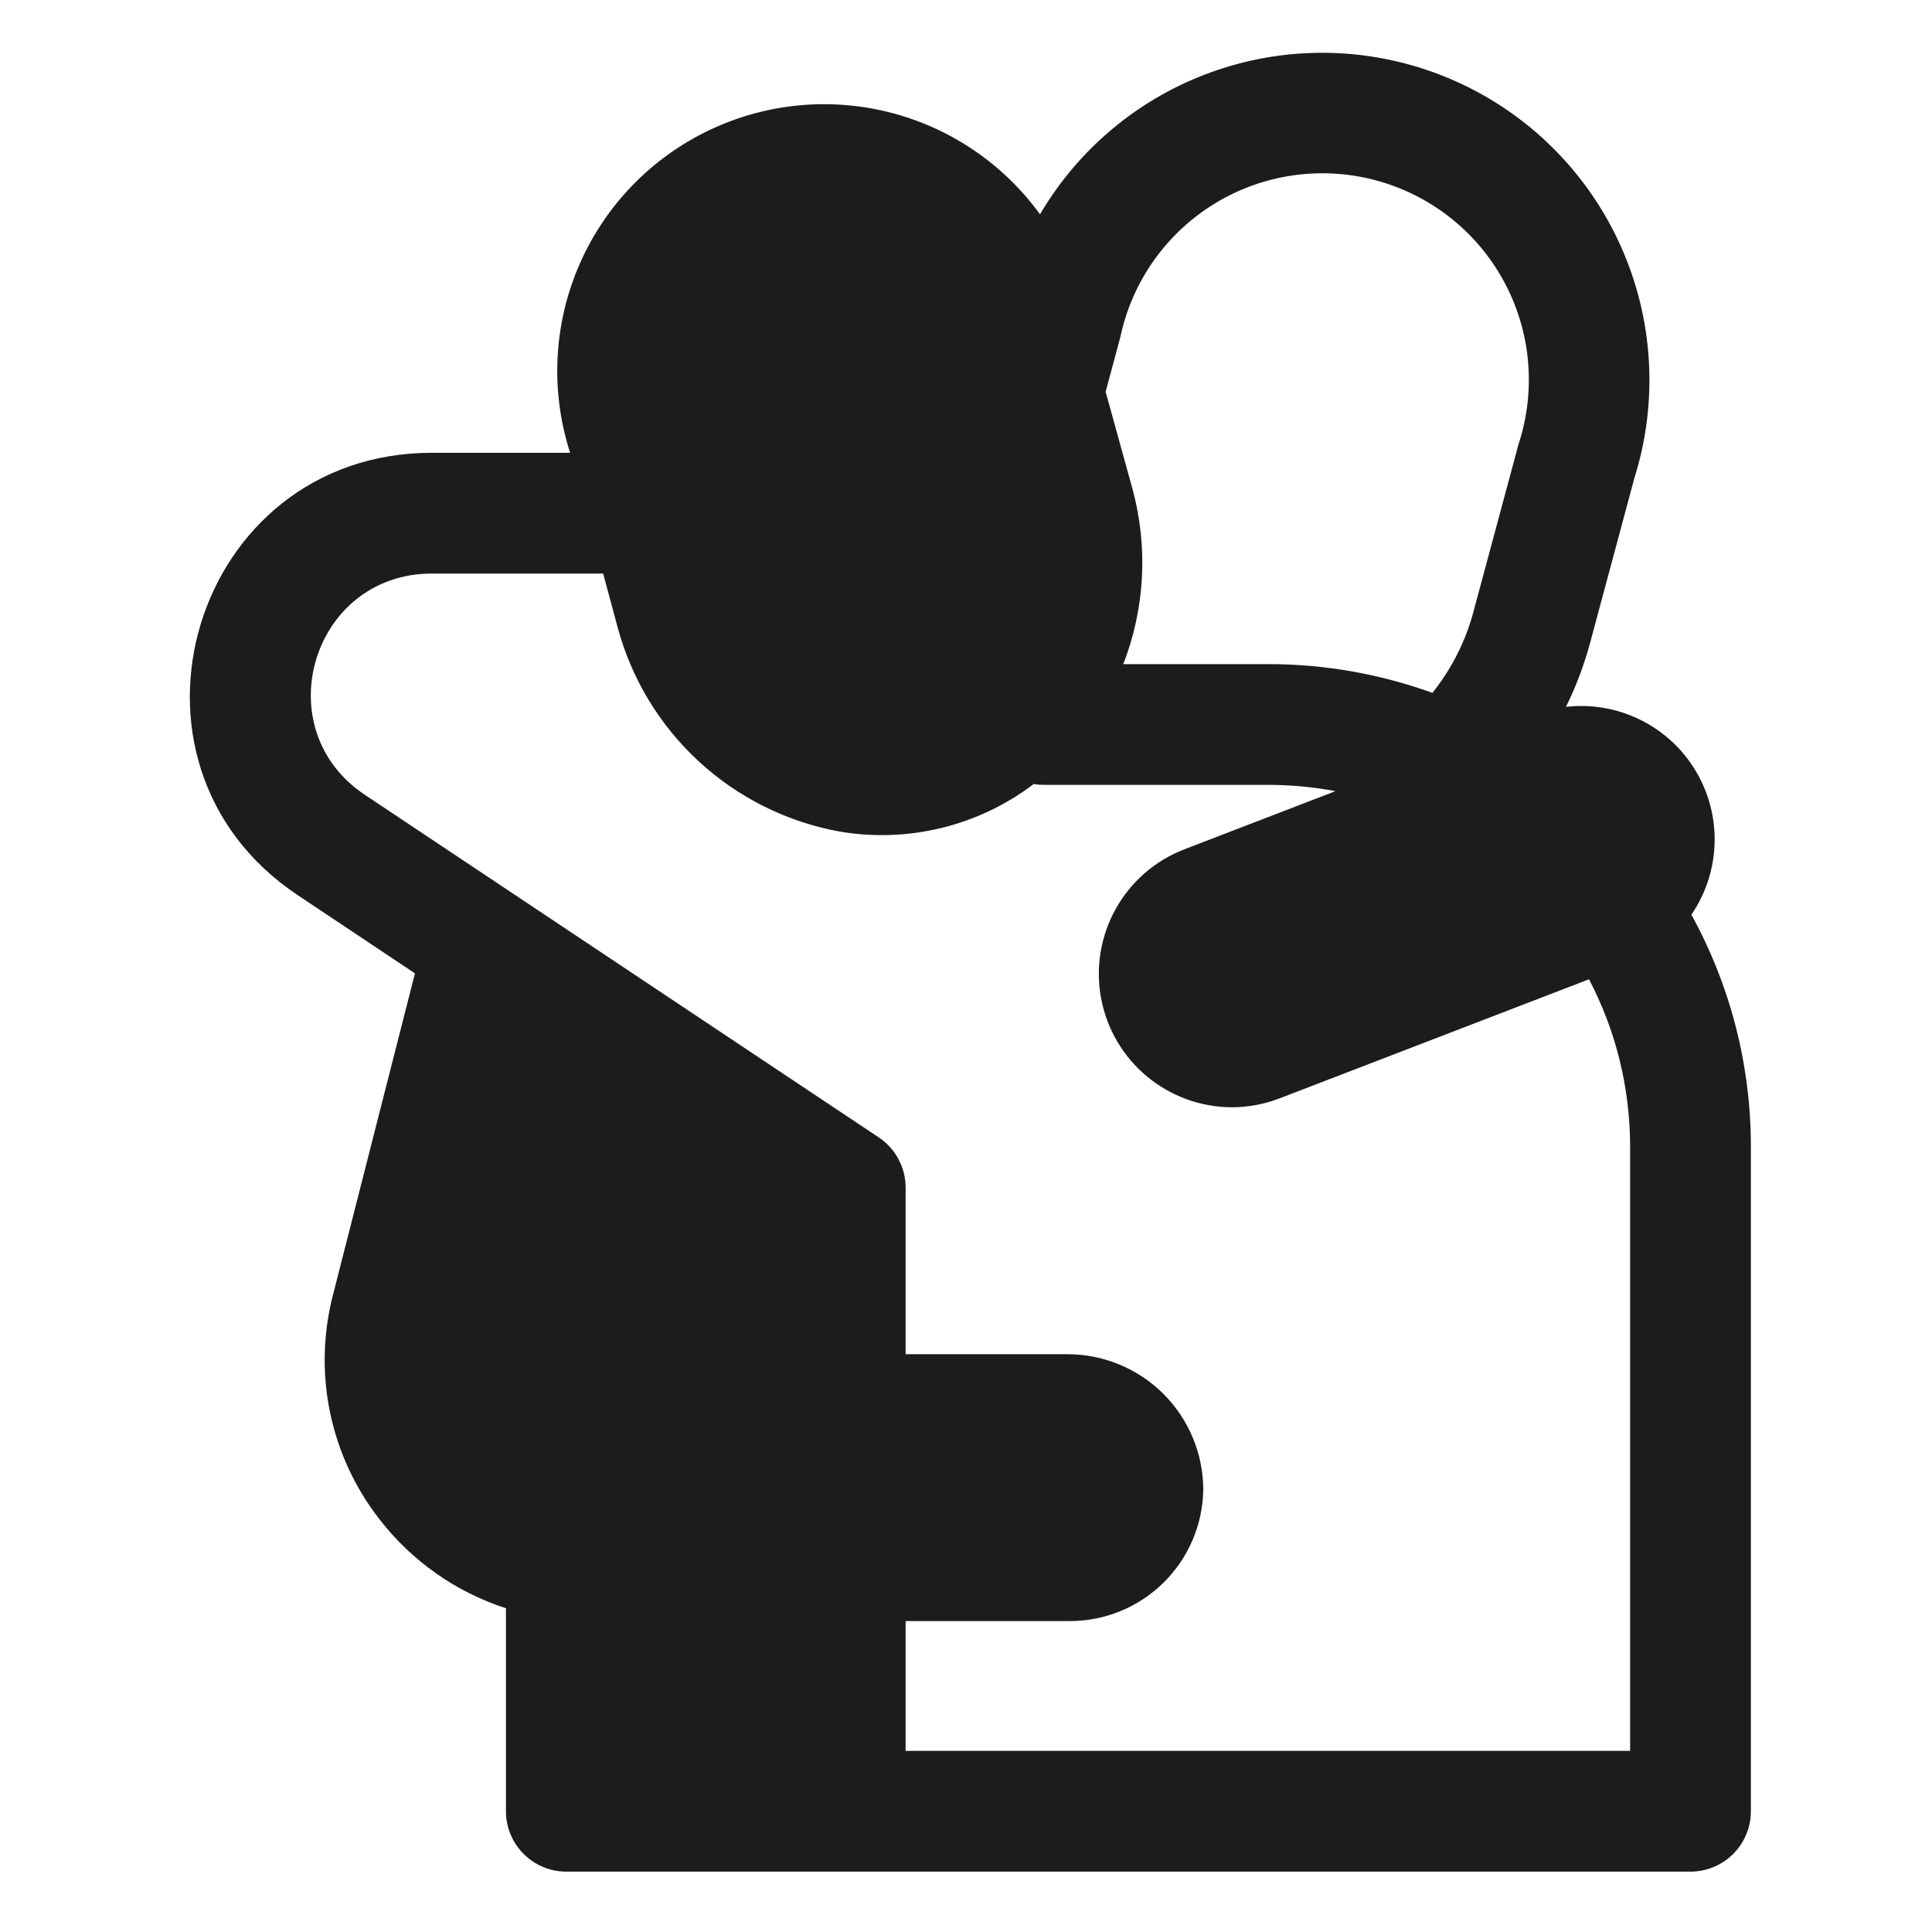
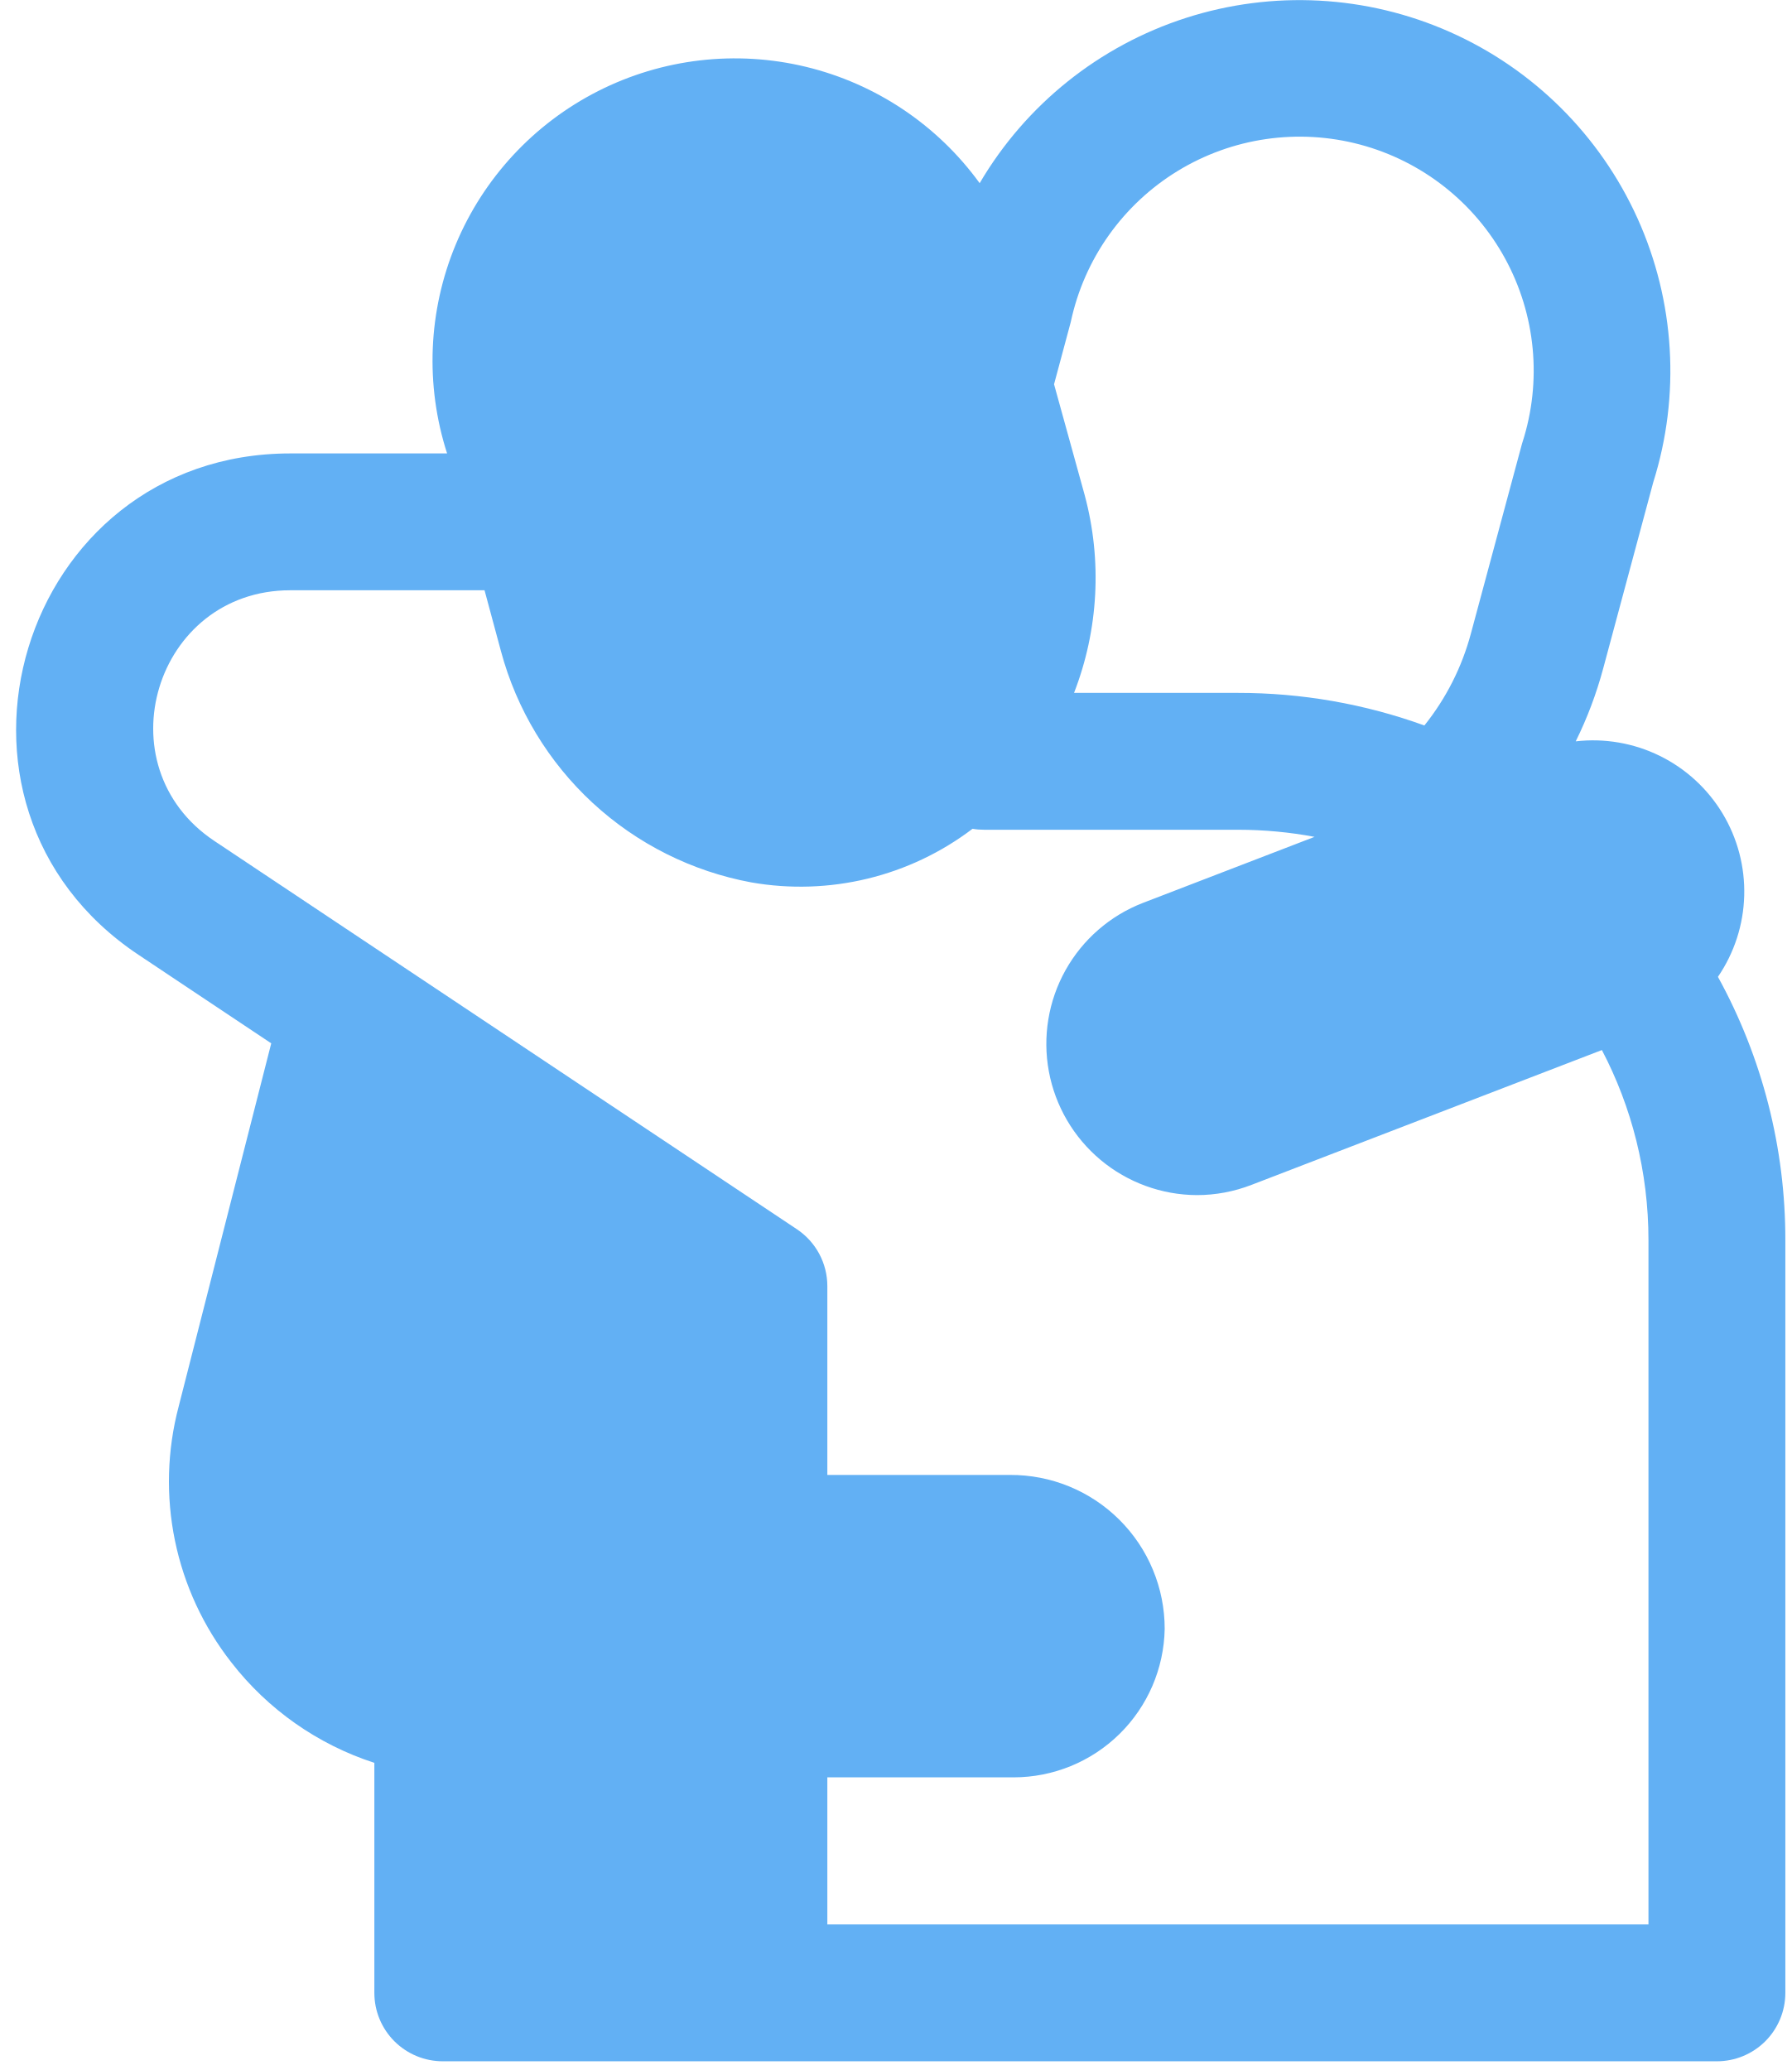
- <svg xmlns="http://www.w3.org/2000/svg" width="73" height="73" viewBox="0 0 73 73" fill="none">
-   <path d="M66.156 43.344C66.162 40.273 65.388 37.252 63.909 34.561C64.454 33.763 64.759 32.825 64.786 31.859C64.813 30.893 64.562 29.939 64.062 29.112C63.563 28.284 62.836 27.618 61.968 27.192C61.101 26.766 60.129 26.598 59.169 26.709C59.55 25.938 59.855 25.128 60.081 24.291L61.753 18.07C62.665 15.172 62.478 12.04 61.228 9.272C59.978 6.503 57.753 4.291 54.977 3.059C52.2 1.826 49.068 1.658 46.175 2.588C43.283 3.517 40.835 5.479 39.297 8.098C37.888 6.157 35.834 4.781 33.502 4.218C31.17 3.656 28.714 3.943 26.575 5.029C24.436 6.114 22.754 7.927 21.831 10.141C20.909 12.355 20.806 14.826 21.542 17.109H16.316C7.286 17.109 3.741 28.819 11.253 33.826L15.679 36.778L12.592 48.887C12.207 50.348 12.164 51.879 12.469 53.359C12.774 54.84 13.417 56.229 14.349 57.419C15.566 58.988 17.228 60.155 19.117 60.768V68.438C19.117 69.043 19.357 69.623 19.785 70.051C20.213 70.478 20.793 70.719 21.398 70.719H63.875C64.48 70.719 65.06 70.478 65.488 70.051C65.916 69.623 66.156 69.043 66.156 68.438V43.344ZM34.219 61.252H40.424C41.745 61.252 43.014 60.733 43.957 59.807C44.9 58.882 45.441 57.623 45.465 56.301C45.466 55.625 45.332 54.956 45.073 54.331C44.814 53.707 44.434 53.14 43.955 52.663C43.475 52.186 42.907 51.809 42.281 51.552C41.656 51.295 40.986 51.165 40.31 51.168H34.219V44.874C34.219 44.499 34.126 44.129 33.949 43.798C33.772 43.467 33.516 43.185 33.204 42.977L13.783 30.03C10.028 27.526 11.801 21.672 16.316 21.672H22.79L23.337 23.702C23.859 25.645 24.92 27.399 26.398 28.764C27.875 30.128 29.709 31.047 31.687 31.413C32.972 31.638 34.291 31.595 35.56 31.287C36.828 30.98 38.02 30.413 39.06 29.624C39.185 29.647 39.315 29.656 39.447 29.656H47.906C48.78 29.656 49.633 29.738 50.461 29.893L44.735 32.097C43.641 32.522 42.729 33.316 42.158 34.341C41.586 35.367 41.39 36.559 41.603 37.714C41.817 38.868 42.427 39.912 43.328 40.665C44.228 41.418 45.364 41.833 46.538 41.838C47.163 41.838 47.781 41.722 48.362 41.496L60.04 37.002C61.033 38.895 61.594 41.056 61.594 43.344V66.156H34.219V61.252ZM42.443 25.094C43.26 22.99 43.384 20.68 42.798 18.501L41.776 14.803L42.324 12.764L42.338 12.709C42.56 11.675 42.99 10.698 43.601 9.836C44.213 8.974 44.993 8.245 45.895 7.693C46.796 7.142 47.801 6.779 48.847 6.628C49.893 6.476 50.959 6.539 51.98 6.812C53.001 7.085 53.956 7.562 54.787 8.215C55.618 8.869 56.307 9.684 56.814 10.612C57.32 11.54 57.633 12.56 57.732 13.613C57.832 14.665 57.717 15.727 57.394 16.733L57.378 16.783L55.674 23.114C55.375 24.232 54.847 25.276 54.123 26.18C52.13 25.459 50.026 25.091 47.906 25.094H42.443Z" fill="#1C1C1C" />
+ <svg xmlns="http://www.w3.org/2000/svg" width="90" height="104" viewBox="0 0 90 104" fill="none">
+   <path d="M89.688 62.312C89.695 57.686 88.531 53.133 86.302 49.078C87.123 47.876 87.582 46.462 87.622 45.006C87.663 43.55 87.285 42.114 86.532 40.867C85.779 39.62 84.684 38.616 83.377 37.974C82.07 37.332 80.605 37.08 79.158 37.246C79.733 36.084 80.193 34.864 80.533 33.602L83.053 24.228C84.427 19.862 84.145 15.143 82.262 10.971C80.378 6.799 77.025 3.466 72.842 1.609C68.658 -0.249 63.937 -0.501 59.58 0.899C55.222 2.3 51.532 5.256 49.214 9.203C47.092 6.277 43.996 4.204 40.482 3.356C36.968 2.509 33.267 2.941 30.044 4.577C26.821 6.213 24.287 8.945 22.896 12.281C21.506 15.618 21.352 19.341 22.46 22.781H14.585C0.979 22.781 -4.362 40.426 6.957 47.971L13.626 52.419L8.975 70.666C8.394 72.867 8.33 75.174 8.789 77.404C9.248 79.635 10.218 81.729 11.622 83.522C13.456 85.886 15.96 87.645 18.806 88.568V100.125C18.806 101.037 19.168 101.911 19.813 102.556C20.458 103.2 21.332 103.562 22.244 103.562H86.25C87.162 103.562 88.036 103.2 88.681 102.556C89.325 101.911 89.688 101.037 89.688 100.125V62.312ZM41.562 89.297H50.913C52.904 89.297 54.816 88.516 56.236 87.121C57.657 85.725 58.473 83.828 58.509 81.838C58.51 80.819 58.309 79.81 57.918 78.869C57.528 77.928 56.955 77.074 56.233 76.355C55.511 75.636 54.654 75.067 53.712 74.681C52.769 74.294 51.759 74.098 50.741 74.103H41.562V64.619C41.563 64.053 41.423 63.496 41.156 62.997C40.889 62.498 40.504 62.073 40.033 61.759L10.769 42.251C5.111 38.477 7.782 29.656 14.585 29.656H24.341L25.166 32.716C25.952 35.642 27.551 38.287 29.777 40.343C32.004 42.399 34.767 43.783 37.747 44.334C39.684 44.673 41.671 44.609 43.583 44.145C45.495 43.682 47.29 42.829 48.857 41.639C49.046 41.674 49.242 41.688 49.441 41.688H62.188C63.504 41.688 64.79 41.811 66.037 42.045L57.409 45.366C55.76 46.006 54.387 47.202 53.525 48.747C52.664 50.292 52.368 52.09 52.69 53.829C53.012 55.569 53.931 57.141 55.288 58.276C56.645 59.41 58.356 60.035 60.125 60.044C61.067 60.044 61.998 59.868 62.875 59.528L80.472 52.756C81.967 55.609 82.812 58.865 82.812 62.312V96.688H41.562V89.297ZM53.955 34.812C55.186 31.642 55.373 28.162 54.491 24.878L52.951 19.306L53.776 16.233L53.797 16.15C54.131 14.593 54.779 13.12 55.7 11.821C56.622 10.522 57.797 9.424 59.156 8.593C60.515 7.762 62.028 7.215 63.605 6.987C65.181 6.759 66.787 6.853 68.326 7.264C69.864 7.675 71.303 8.395 72.555 9.379C73.808 10.364 74.847 11.592 75.61 12.99C76.373 14.388 76.844 15.927 76.994 17.512C77.144 19.098 76.971 20.698 76.484 22.214L76.46 22.29L73.892 31.829C73.442 33.514 72.646 35.087 71.555 36.449C68.551 35.362 65.381 34.809 62.188 34.812H53.955Z" fill="#62B0F4" />
</svg>
